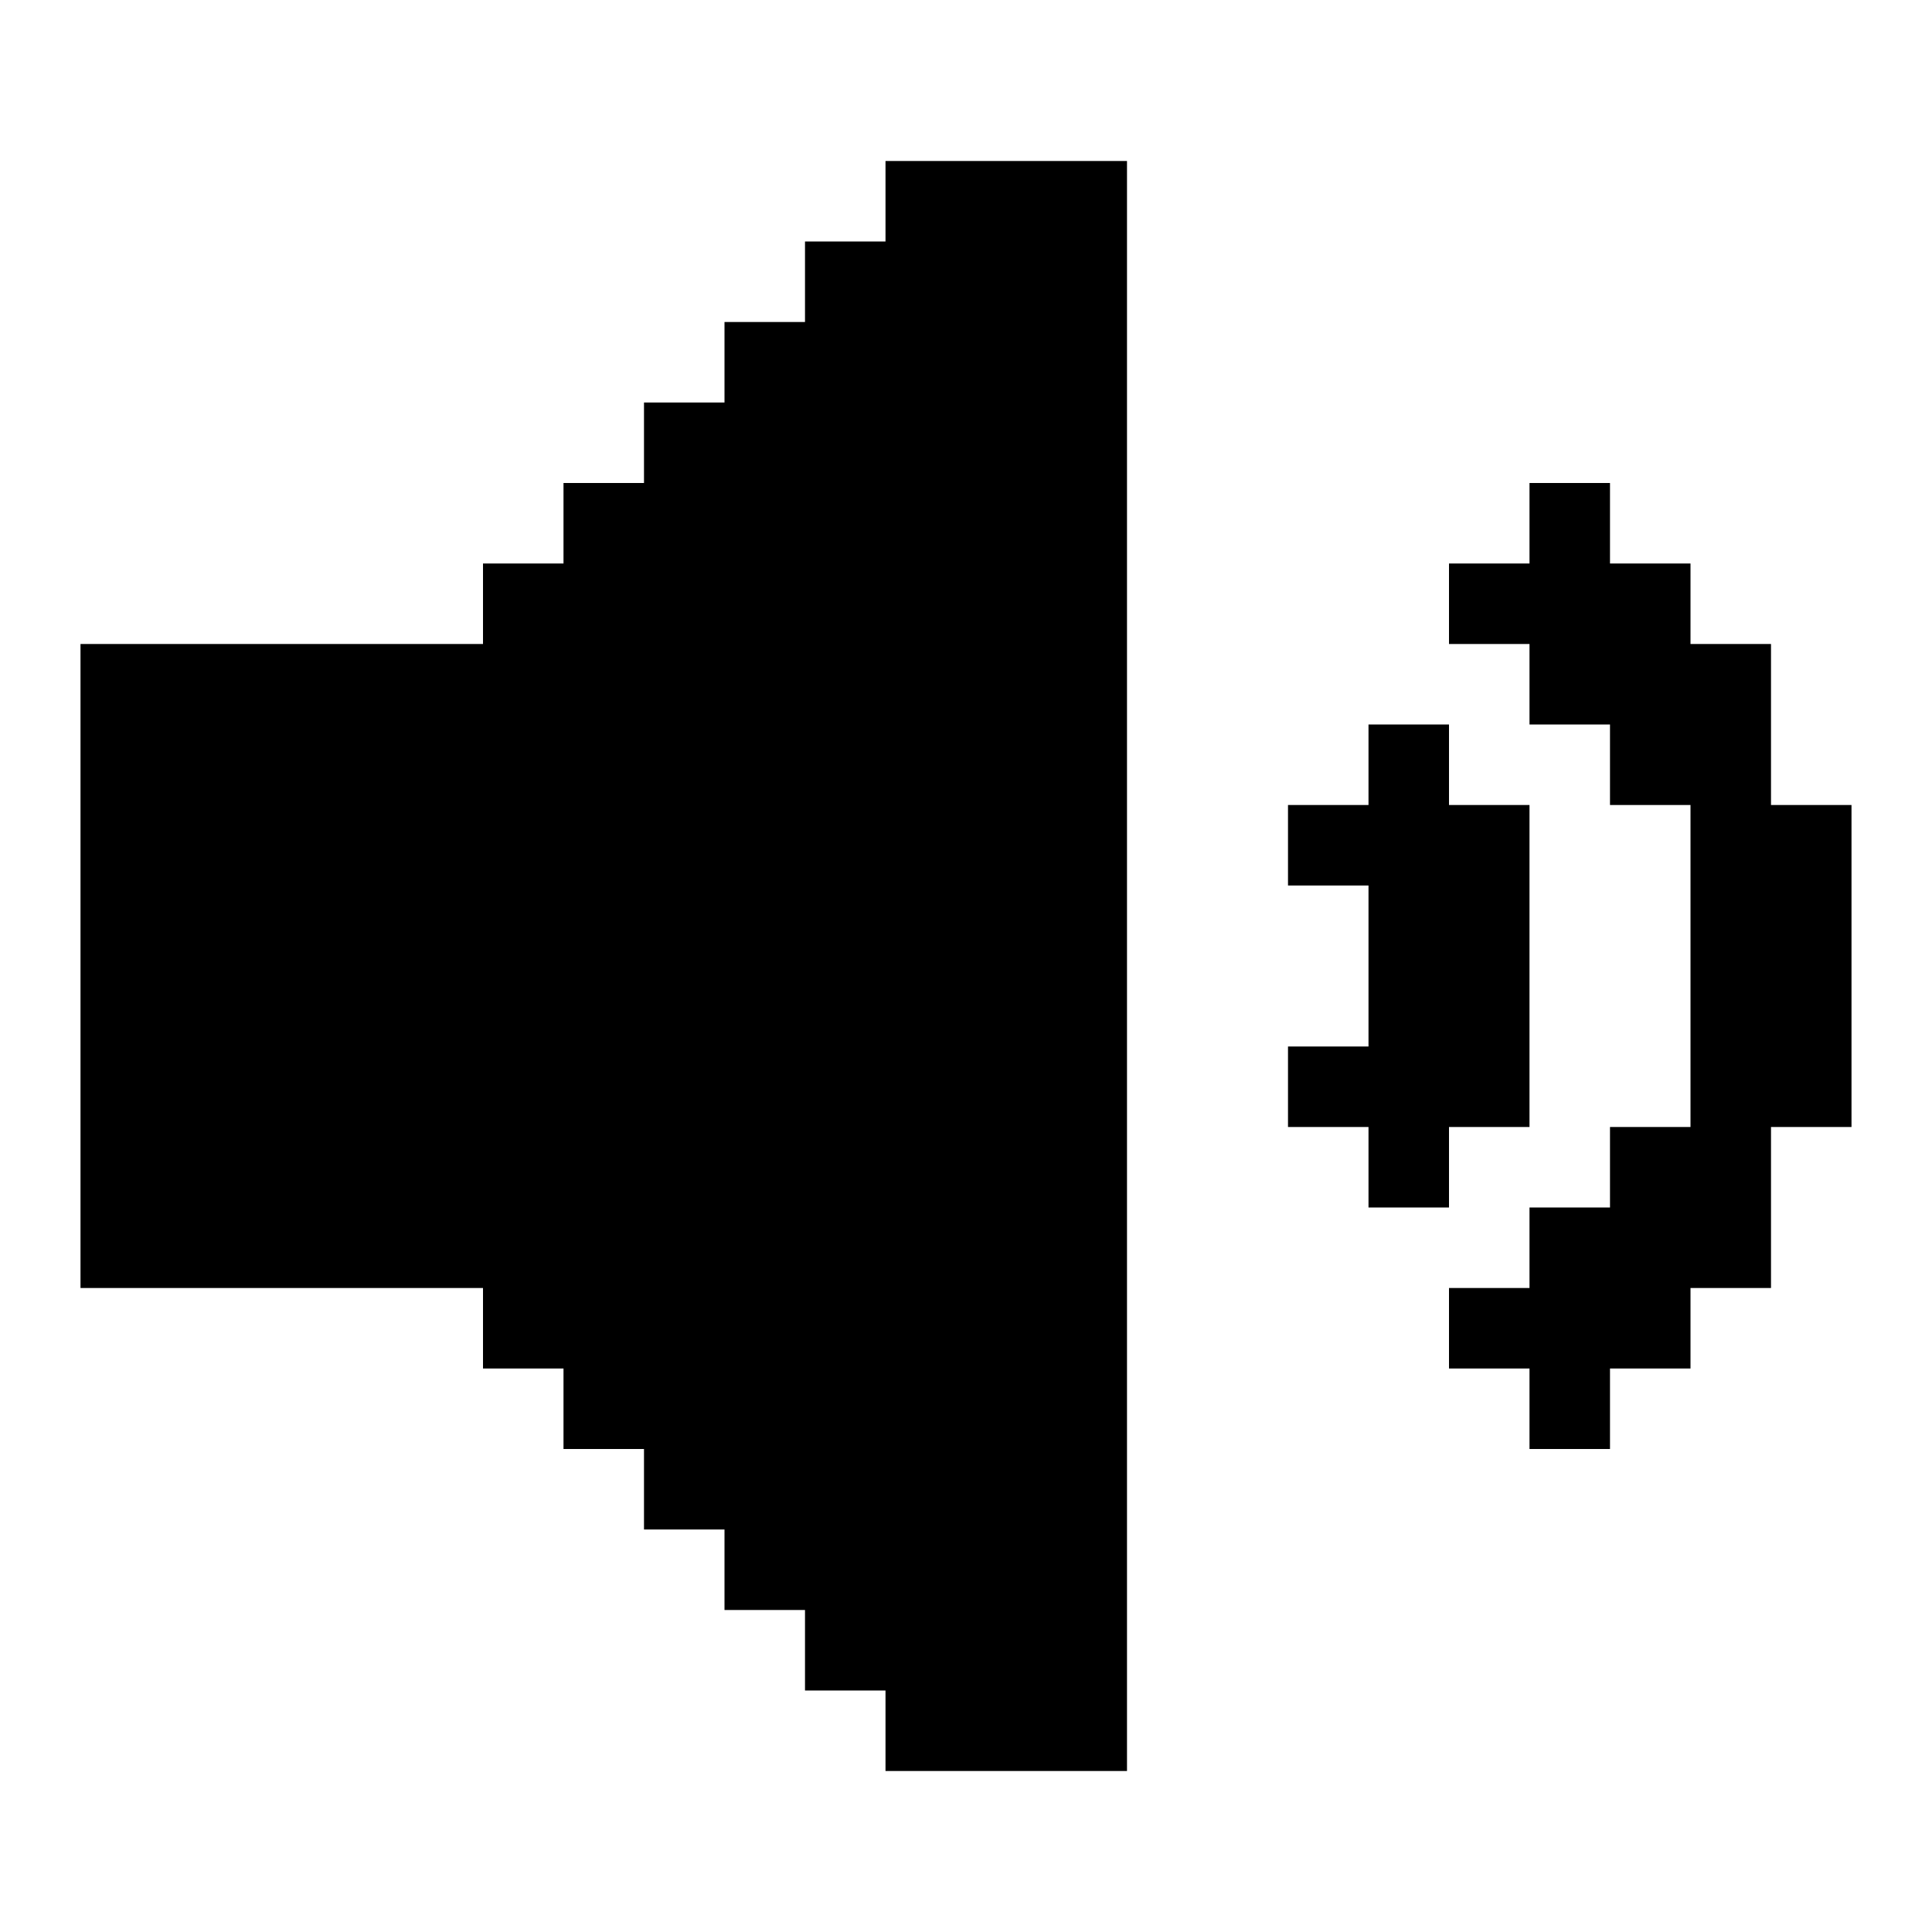
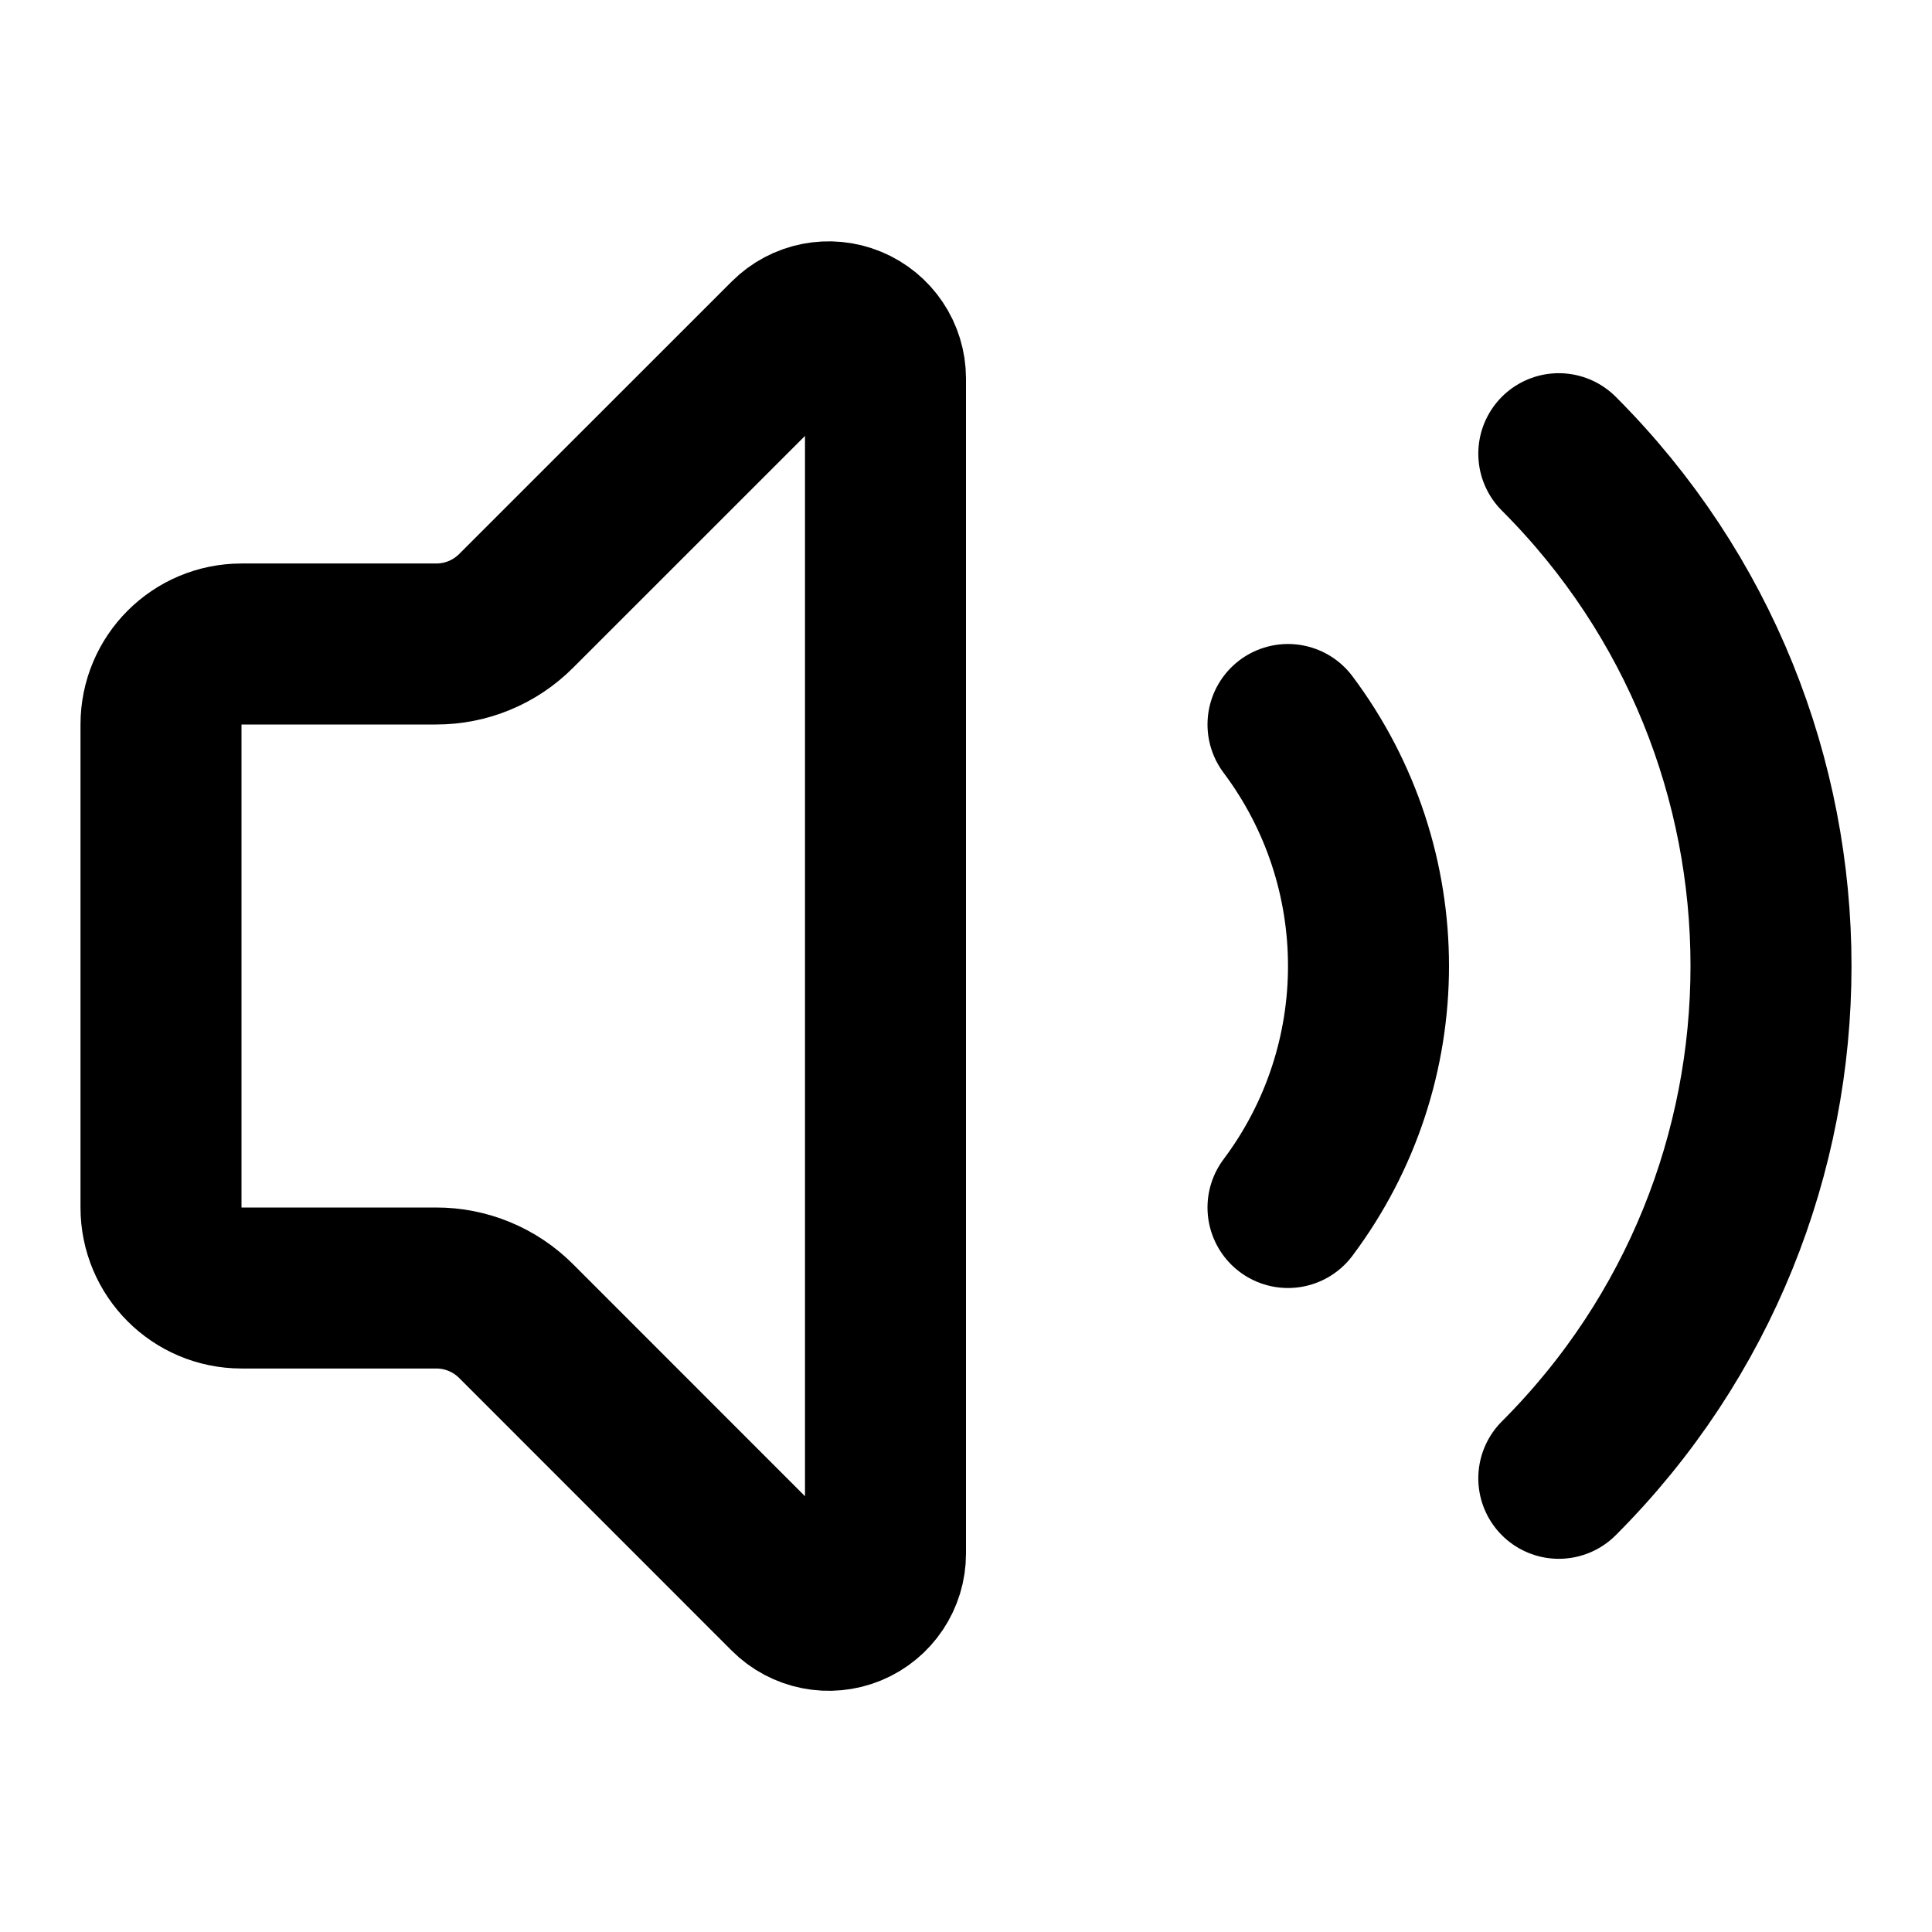
- <svg xmlns="http://www.w3.org/2000/svg" id="sound-on-solid" viewBox="0 0 24 24">
-   <polygon points="14 2 14 22 11 22 11 21 10 21 10 20 9 20 9 19 8 19 8 18 7 18 7 17 6 17 6 16 1 16 1 8 6 8 6 7 7 7 7 6 8 6 8 5 9 5 9 4 10 4 10 3 11 3 11 2 14 2" />
-   <polygon points="17 15 17 14 16 14 16 13 17 13 17 11 16 11 16 10 17 10 17 9 18 9 18 10 19 10 19 14 18 14 18 15 17 15" />
-   <polygon points="23 10 23 14 22 14 22 16 21 16 21 17 20 17 20 18 19 18 19 17 18 17 18 16 19 16 19 15 20 15 20 14 21 14 21 10 20 10 20 9 19 9 19 8 18 8 18 7 19 7 19 6 20 6 20 7 21 7 21 8 22 8 22 10 23 10" />
+ <svg xmlns="http://www.w3.org/2000/svg" id="sound-on-solid" width="24" height="24" viewBox="0 0 24 24" fill="none" stroke="currentColor" stroke-width="2" stroke-linecap="round" stroke-linejoin="round" class="lucide lucide-volume2 lucide-volume-2" aria-hidden="true">
+   <path d="M11 4.702a.705.705 0 0 0-1.203-.498L6.413 7.587A1.4 1.4 0 0 1 5.416 8H3a1 1 0 0 0-1 1v6a1 1 0 0 0 1 1h2.416a1.4 1.4 0 0 1 .997.413l3.383 3.384A.705.705 0 0 0 11 19.298z" />
+   <path d="M16 9a5 5 0 0 1 0 6" />
+   <path d="M19.364 18.364a9 9 0 0 0 0-12.728" />
</svg>
